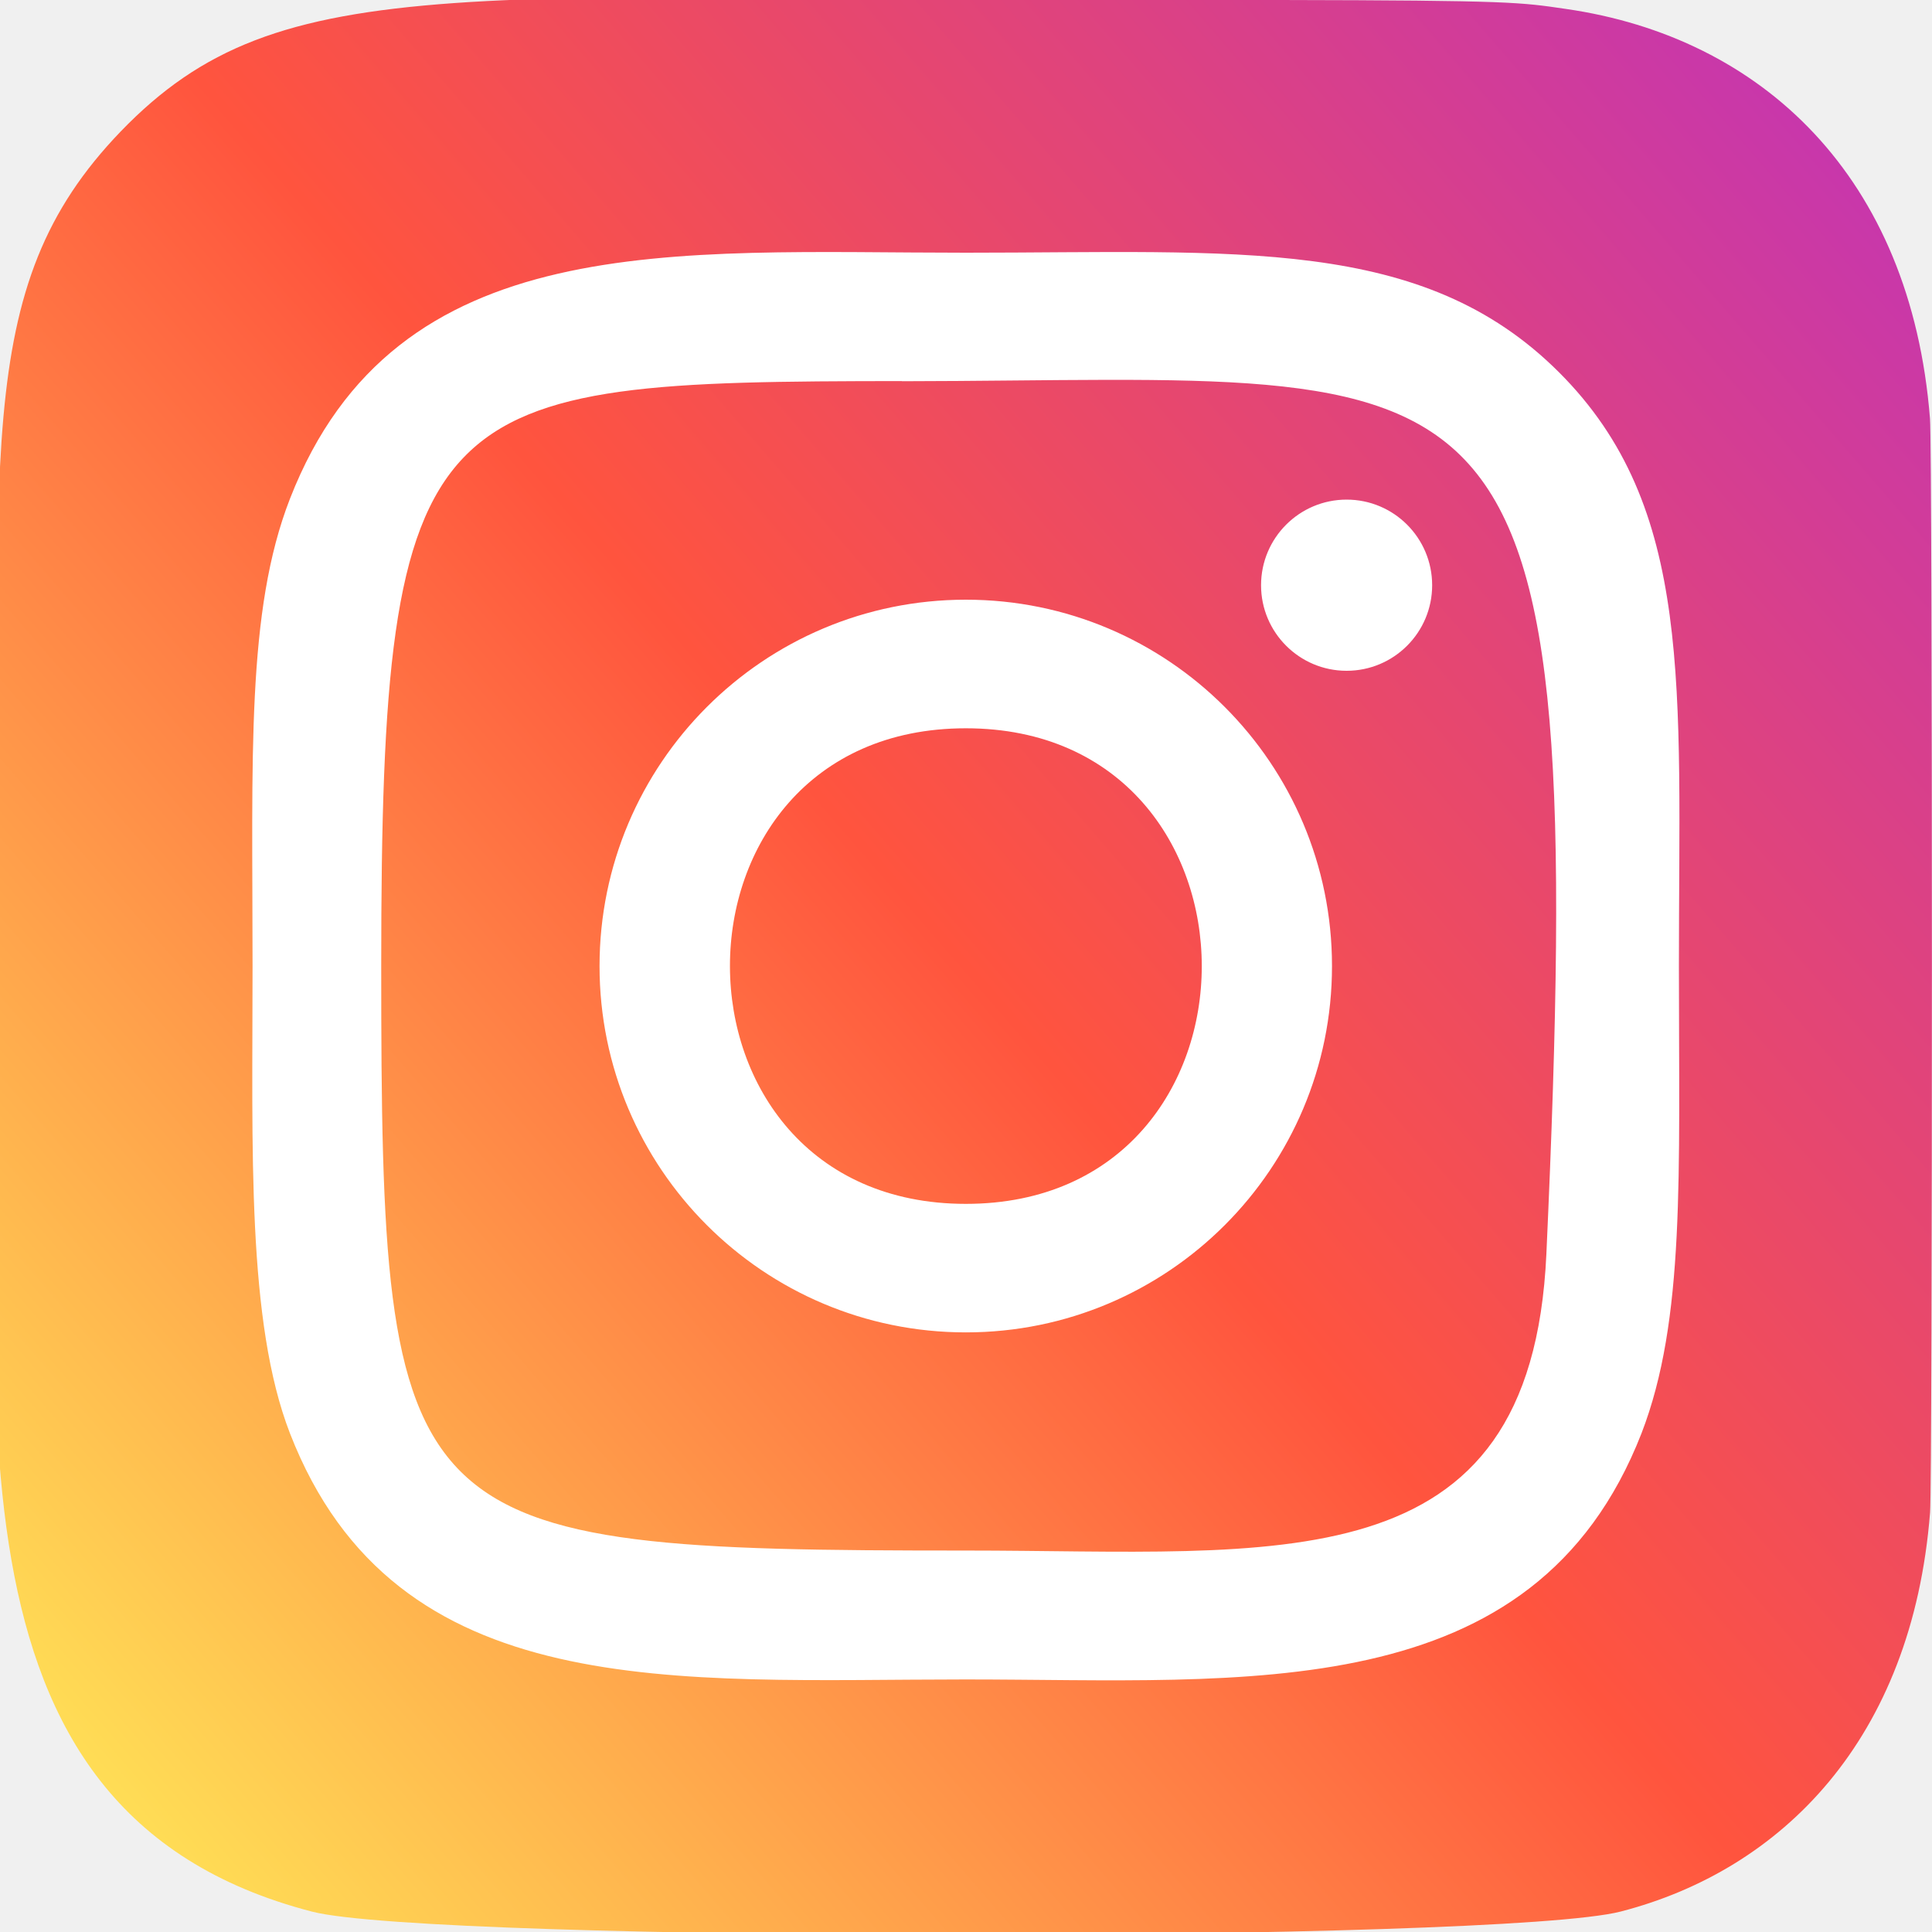
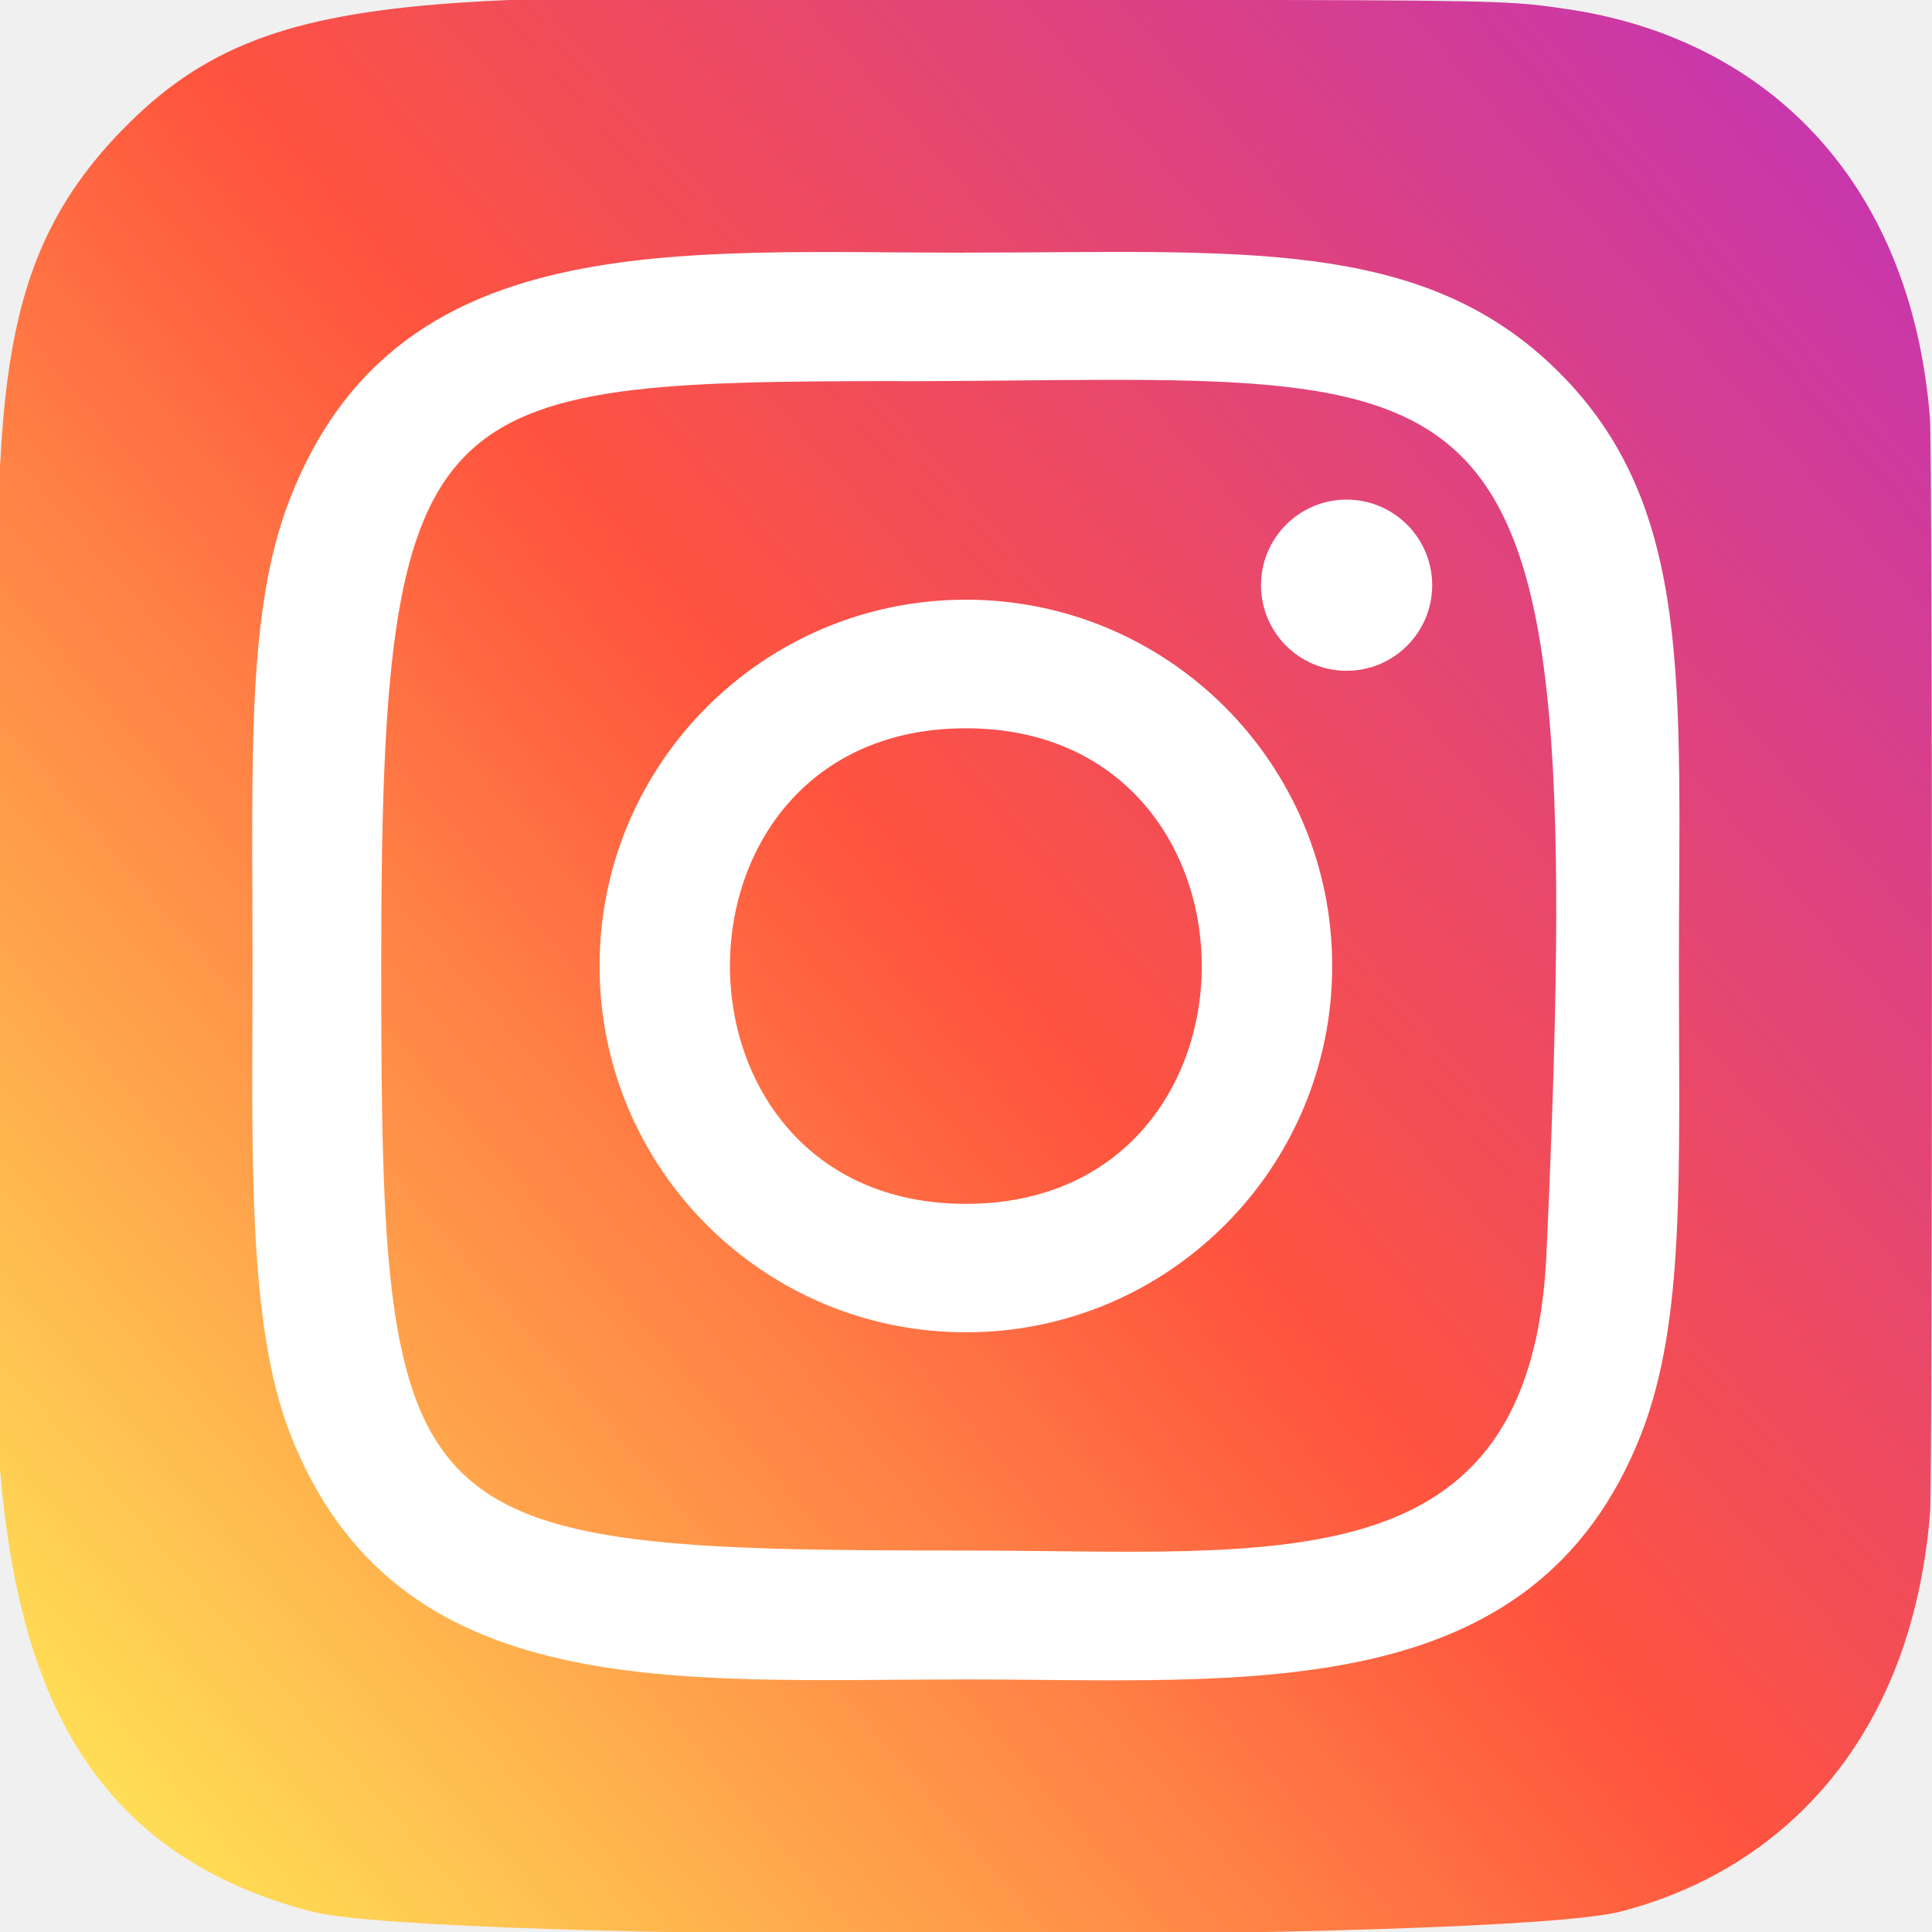
- <svg xmlns="http://www.w3.org/2000/svg" width="25" height="25" viewBox="0 0 25 25" fill="none">
-   <g clip-path="url(#clip0_1_320)">
-     <path d="M1.562 1.701C-0.402 3.742 -5.69224e-05 5.91 -5.69224e-05 12.495C-5.69224e-05 17.964 -0.954 23.446 4.04 24.737C5.599 25.138 19.416 25.138 20.973 24.735C23.052 24.198 24.744 22.512 24.975 19.571C25.007 19.161 25.007 5.837 24.974 5.418C24.728 2.286 22.8 0.48 20.259 0.115C19.677 0.03 19.56 0.005 16.573 0C5.976 0.005 3.653 -0.466 1.562 1.701Z" fill="url(#paint0_linear_1_320)" />
-     <path d="M12.498 3.27C8.716 3.27 5.124 2.933 3.752 6.454C3.185 7.908 3.268 9.797 3.268 12.501C3.268 14.874 3.192 17.104 3.752 18.547C5.121 22.07 8.742 21.732 12.496 21.732C16.118 21.732 19.852 22.109 21.241 18.547C21.808 17.078 21.725 15.218 21.725 12.501C21.725 8.895 21.924 6.567 20.175 4.819C18.404 3.048 16.009 3.27 12.494 3.27H12.498ZM11.671 4.933C19.56 4.921 20.565 4.044 20.01 16.228C19.814 20.537 16.532 20.064 12.499 20.064C5.145 20.064 4.933 19.854 4.933 12.497C4.933 5.054 5.517 4.937 11.671 4.931V4.933ZM17.425 6.465C16.814 6.465 16.318 6.961 16.318 7.573C16.318 8.184 16.814 8.68 17.425 8.68C18.037 8.68 18.532 8.184 18.532 7.573C18.532 6.961 18.037 6.465 17.425 6.465V6.465ZM12.498 7.76C9.88 7.76 7.758 9.883 7.758 12.501C7.758 15.119 9.88 17.241 12.498 17.241C15.116 17.241 17.236 15.119 17.236 12.501C17.236 9.883 15.116 7.76 12.498 7.76V7.76ZM12.498 9.424C16.566 9.424 16.571 15.578 12.498 15.578C8.431 15.578 8.425 9.424 12.498 9.424Z" fill="white" />
+ <svg xmlns="http://www.w3.org/2000/svg" width="25" height="25" fill="none">
+   <g clip-path="url(#a)">
+     <path d="M1.562 1.701C-.402 3.741 0 5.91 0 12.495c0 5.469-.954 10.951 4.04 12.242 1.559.4 15.376.4 16.933-.002 2.079-.537 3.77-2.223 4.002-5.164.032-.41.032-13.734-.001-14.153C24.728 2.286 22.8.48 20.259.115 19.677.03 19.56.005 16.573 0 5.976.005 3.653-.466 1.563 1.701Z" fill="url(#b)" />
+     <path d="M12.498 3.27c-3.782 0-7.374-.337-8.746 3.184-.567 1.454-.484 3.343-.484 6.047 0 2.373-.076 4.603.484 6.046 1.369 3.523 4.99 3.185 8.744 3.185 3.622 0 7.356.377 8.745-3.185.567-1.469.484-3.33.484-6.046 0-3.606.199-5.934-1.55-7.682-1.77-1.771-4.166-1.55-7.681-1.55h.004Zm-.827 1.663c7.89-.012 8.894-.89 8.34 11.295-.197 4.31-3.479 3.836-7.512 3.836-7.354 0-7.566-.21-7.566-7.567 0-7.443.584-7.56 6.738-7.566v.002Zm5.754 1.532a1.107 1.107 0 1 0 0 2.215 1.107 1.107 0 0 0 0-2.215ZM12.498 7.76a4.74 4.74 0 1 0 .001 9.48 4.74 4.74 0 0 0-.001-9.48Zm0 1.664c4.068 0 4.073 6.154 0 6.154-4.067 0-4.073-6.154 0-6.154Z" fill="#fff" />
  </g>
  <defs>
-     <linearGradient id="paint0_linear_1_320" x1="1.61" y1="23.403" x2="24.845" y2="3.294" gradientUnits="userSpaceOnUse">
-       <stop stop-color="#FFDD55" />
-       <stop offset="0.5" stop-color="#FF543E" />
+     <linearGradient id="b" x1="1.61" y1="23.403" x2="24.845" y2="3.294" gradientUnits="userSpaceOnUse">
+       <stop stop-color="#FD5" />
+       <stop offset=".5" stop-color="#FF543E" />
      <stop offset="1" stop-color="#C837AB" />
    </linearGradient>
-     <clipPath id="clip0_1_320">
-       <rect width="25" height="25" fill="white" />
+     <clipPath id="a">
+       <path fill="#fff" d="M0 0h25v25H0z" />
    </clipPath>
  </defs>
</svg>
